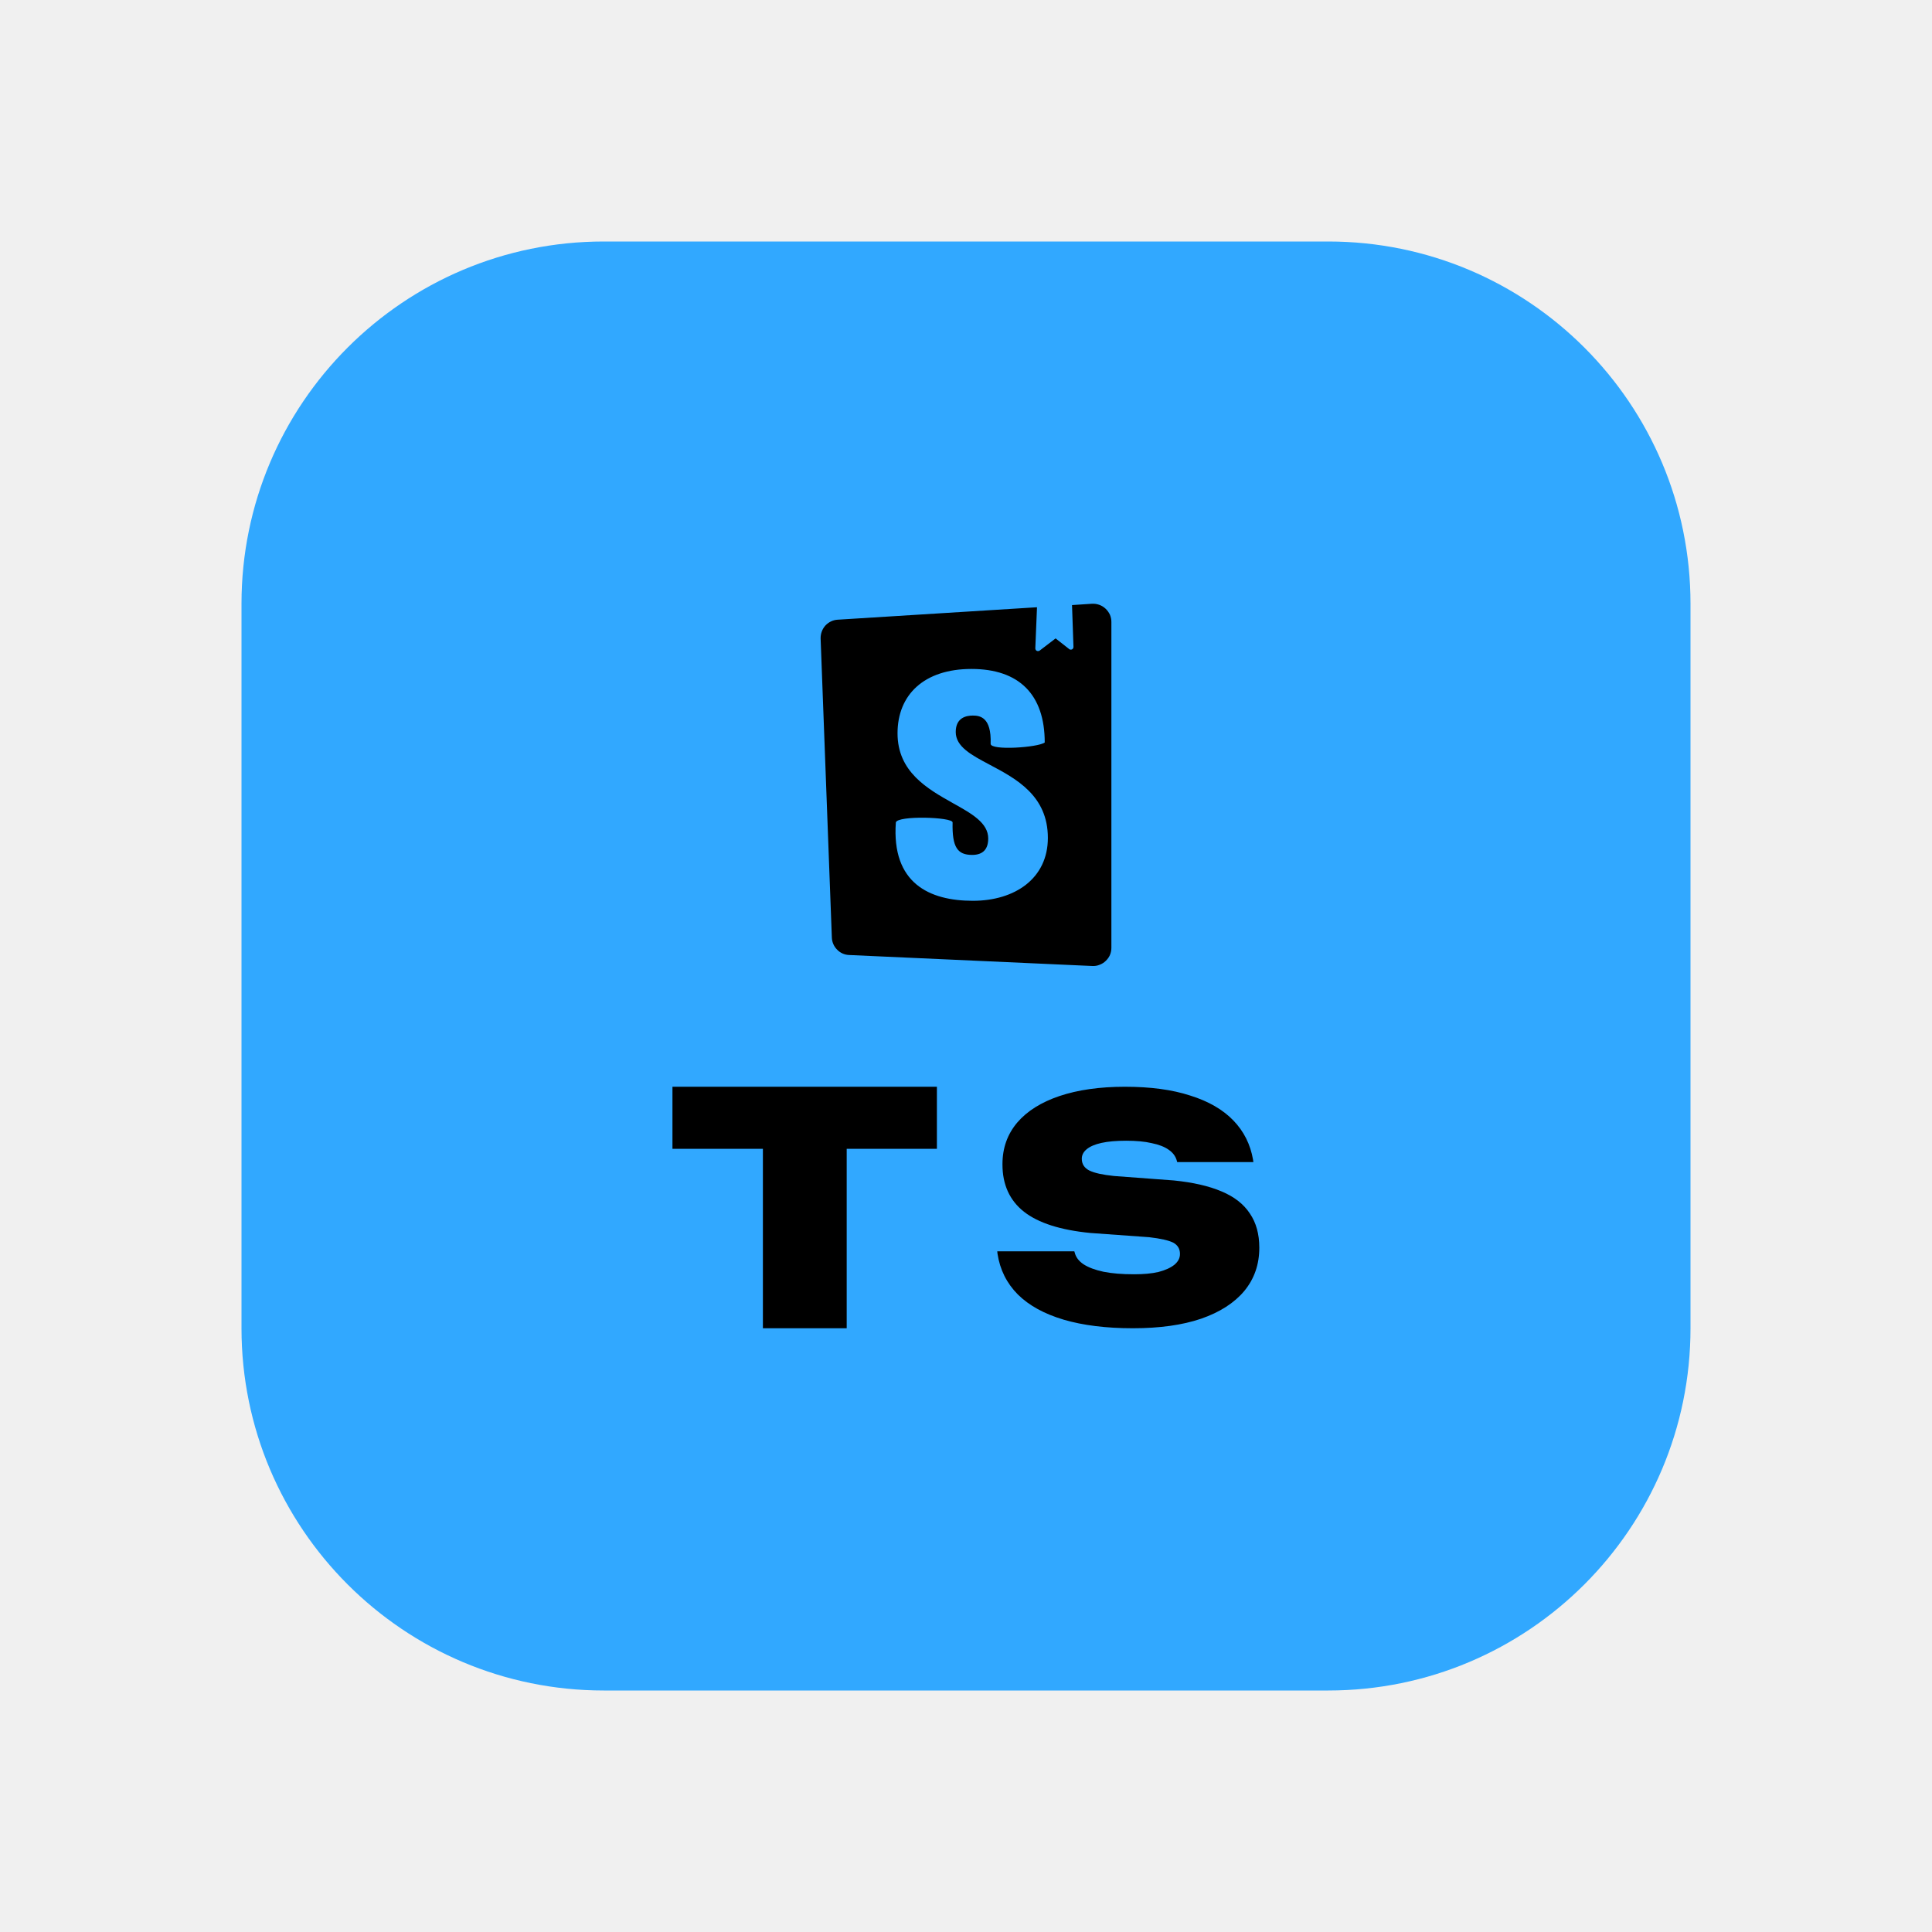
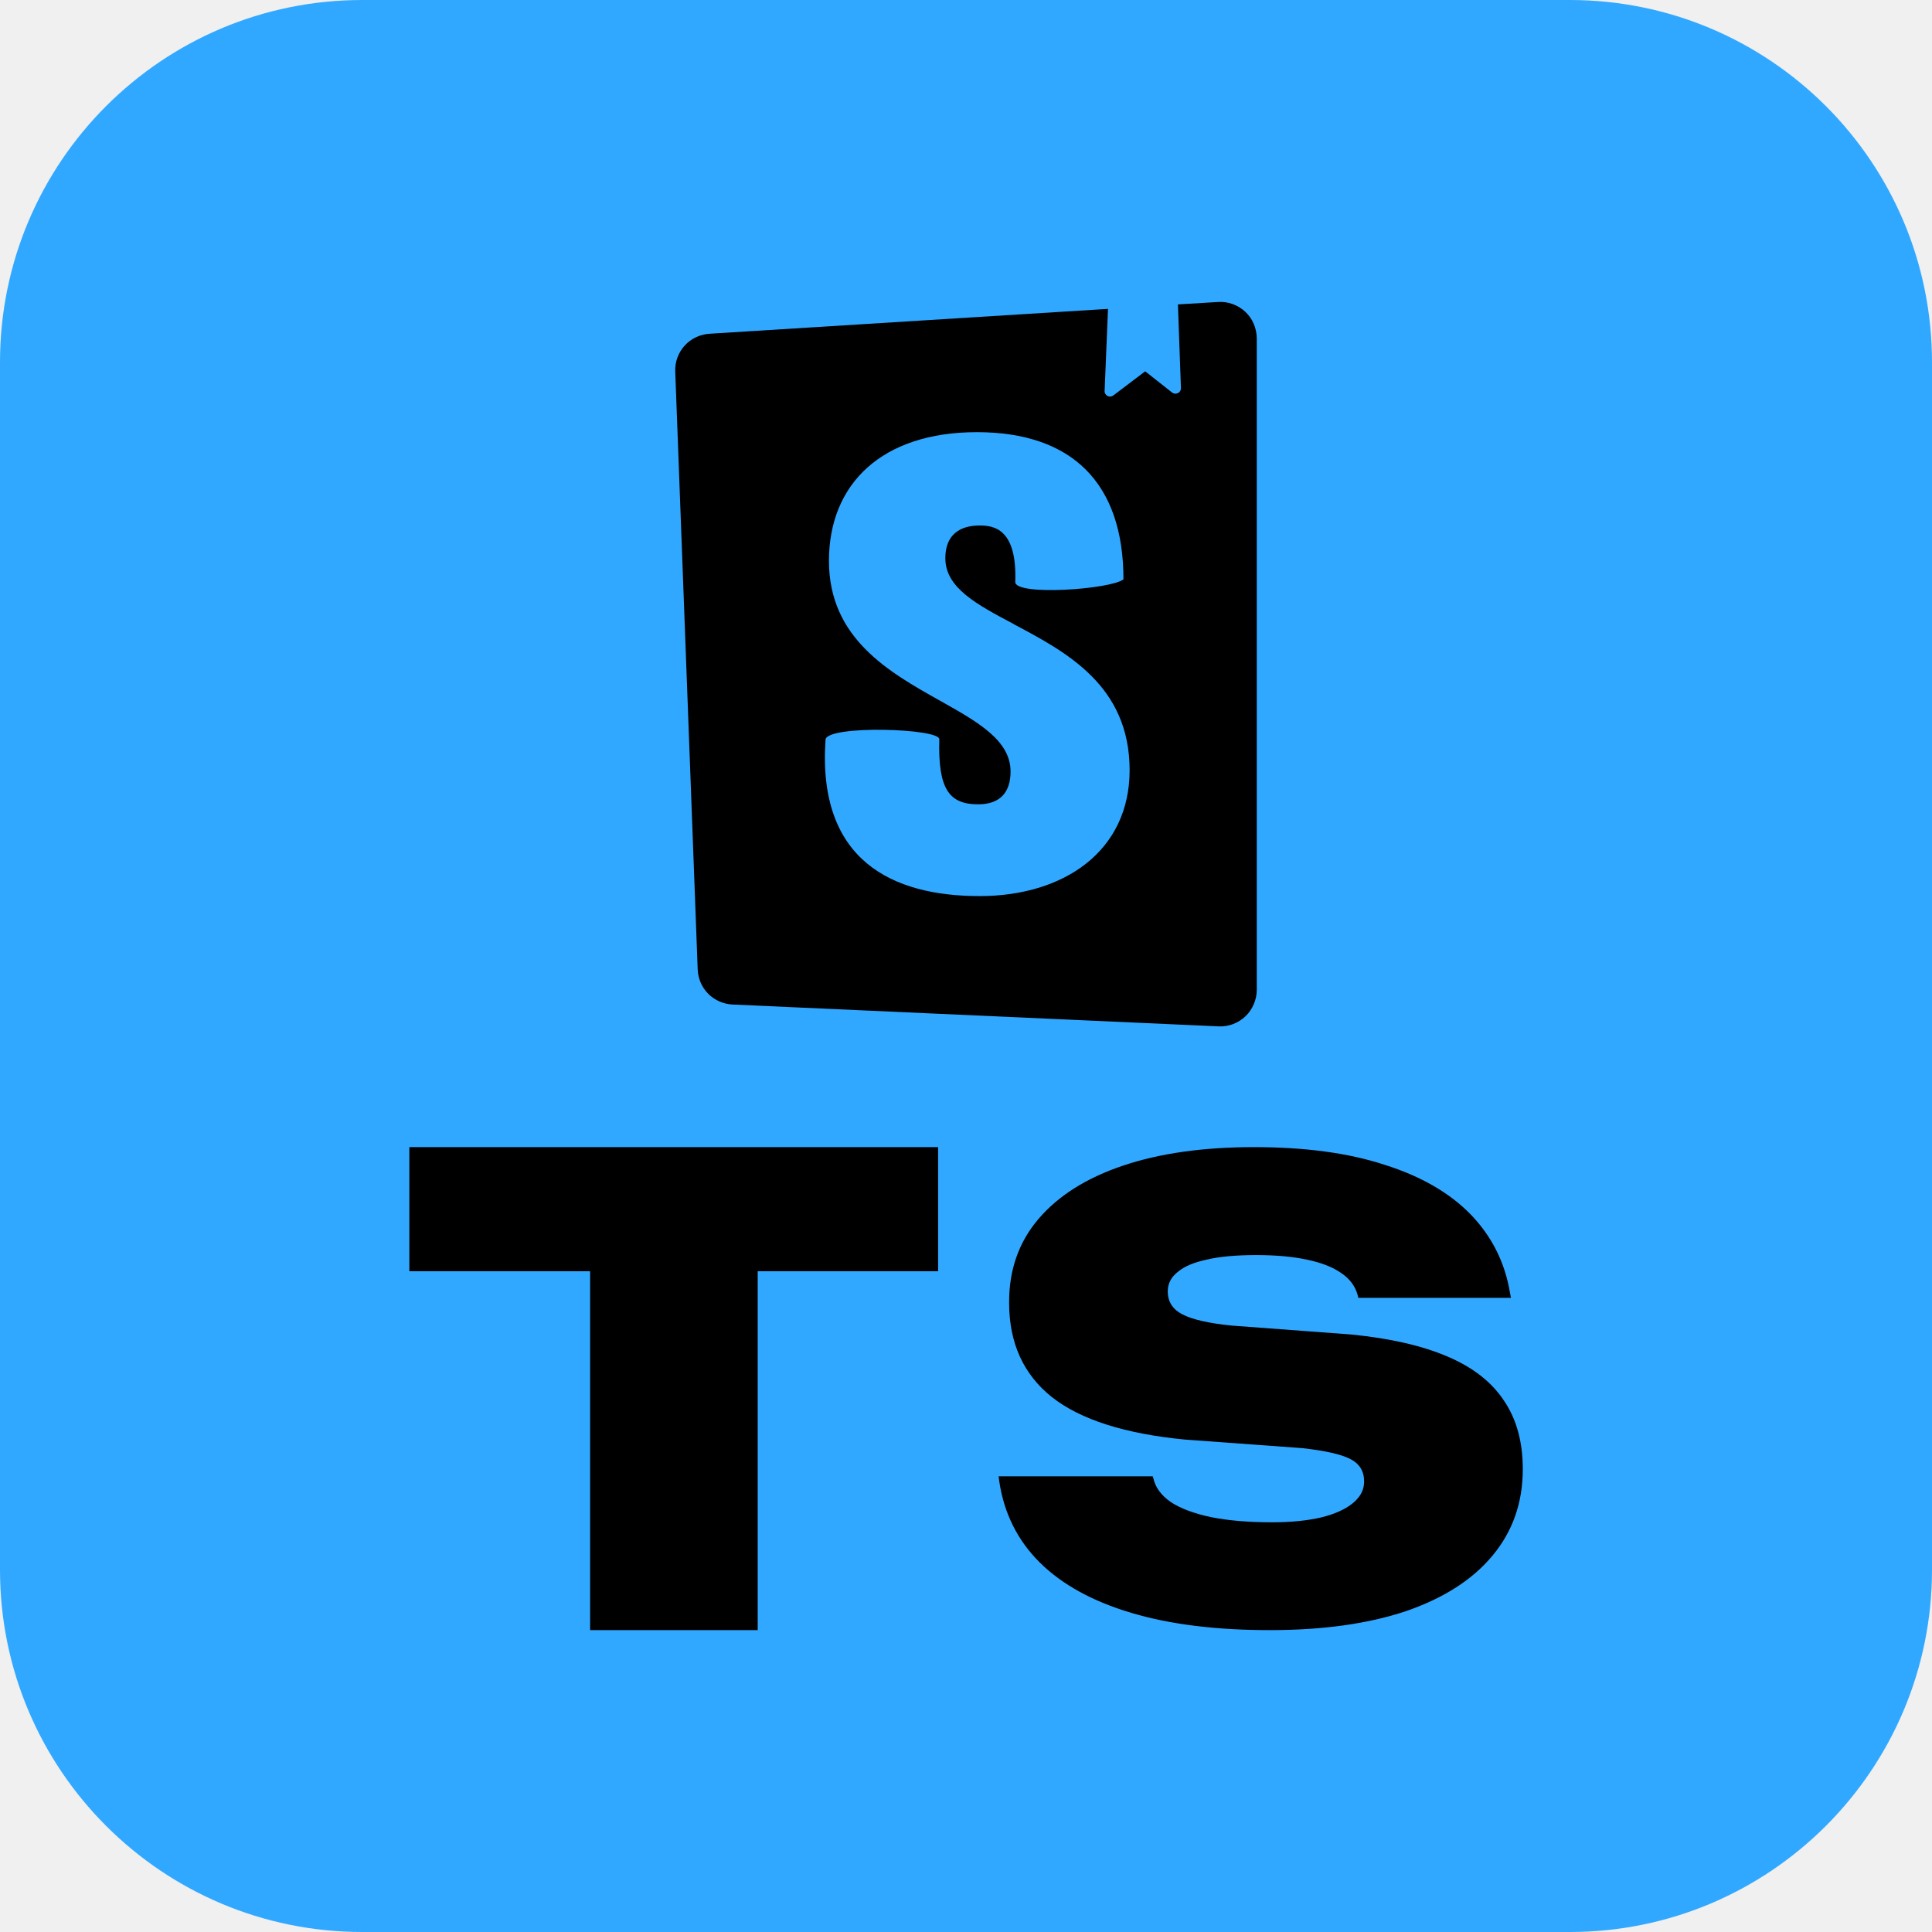
<svg xmlns="http://www.w3.org/2000/svg" width="16" height="16" viewBox="0 0 16 16" fill="none">
-   <rect x="2" y="2" width="12" height="12" rx="3" fill="#31A8FF" />
-   <path fill-rule="evenodd" clip-rule="evenodd" d="M6.796 5.288L6.889 7.764C6.89 7.802 6.906 7.838 6.933 7.865C6.959 7.892 6.995 7.908 7.033 7.909L9.046 8C9.067 8.001 9.087 7.998 9.106 7.99C9.125 7.983 9.143 7.972 9.157 7.958C9.172 7.944 9.184 7.927 9.192 7.909C9.2 7.89 9.204 7.87 9.204 7.849V5.151C9.204 5.13 9.2 5.11 9.192 5.091C9.183 5.072 9.171 5.055 9.156 5.041C9.141 5.027 9.124 5.016 9.104 5.009C9.085 5.002 9.064 4.999 9.044 5L8.878 5.011L8.89 5.357C8.89 5.361 8.889 5.365 8.887 5.369C8.885 5.373 8.882 5.376 8.878 5.378C8.874 5.38 8.87 5.38 8.865 5.38C8.861 5.38 8.857 5.378 8.854 5.375L8.742 5.287L8.61 5.388C8.607 5.39 8.603 5.392 8.598 5.392C8.594 5.392 8.59 5.392 8.586 5.39C8.582 5.388 8.579 5.385 8.577 5.381C8.575 5.377 8.574 5.373 8.574 5.369L8.588 5.029L6.938 5.132C6.898 5.134 6.862 5.152 6.835 5.181C6.809 5.21 6.795 5.249 6.796 5.288ZM8.204 6.16C8.204 6.218 8.599 6.19 8.652 6.149C8.652 5.75 8.438 5.54 8.045 5.54C7.653 5.54 7.433 5.753 7.433 6.073C7.433 6.393 7.681 6.533 7.893 6.652C8.049 6.739 8.184 6.815 8.184 6.944C8.184 7.03 8.143 7.08 8.051 7.08C7.931 7.08 7.884 7.019 7.889 6.811C7.889 6.766 7.433 6.752 7.419 6.811C7.383 7.315 7.697 7.46 8.057 7.46C8.405 7.46 8.678 7.275 8.678 6.939C8.678 6.589 8.415 6.449 8.198 6.334L8.198 6.334C8.045 6.253 7.915 6.184 7.915 6.062C7.915 5.942 8.004 5.926 8.056 5.926C8.112 5.926 8.212 5.936 8.204 6.16Z" fill="black" />
-   <path d="M6.318 11V9.514H5.569V9H7.759V9.514H7.012V11H6.318Z" fill="black" />
-   <path d="M9.382 11C9.16 11 8.969 10.976 8.809 10.929C8.648 10.881 8.522 10.812 8.429 10.72C8.337 10.627 8.281 10.515 8.261 10.383L8.259 10.363H8.897L8.9 10.372C8.909 10.41 8.933 10.443 8.973 10.47C9.013 10.496 9.068 10.517 9.138 10.532C9.207 10.546 9.292 10.553 9.392 10.553C9.47 10.553 9.538 10.547 9.594 10.534C9.651 10.519 9.695 10.499 9.726 10.474C9.757 10.448 9.772 10.419 9.772 10.385V10.384C9.772 10.342 9.753 10.311 9.716 10.291C9.678 10.272 9.612 10.257 9.517 10.246L9.031 10.211C8.782 10.187 8.599 10.128 8.48 10.035C8.361 9.941 8.302 9.81 8.302 9.644V9.641C8.302 9.507 8.343 9.393 8.424 9.297C8.506 9.201 8.623 9.128 8.774 9.077C8.926 9.026 9.107 9 9.316 9C9.527 9 9.707 9.024 9.857 9.073C10.008 9.12 10.127 9.189 10.214 9.279C10.301 9.369 10.355 9.477 10.377 9.603L10.38 9.624H9.749L9.746 9.613C9.736 9.576 9.714 9.546 9.679 9.522C9.644 9.497 9.597 9.479 9.538 9.467C9.479 9.453 9.408 9.447 9.326 9.447C9.244 9.447 9.176 9.453 9.122 9.465C9.068 9.477 9.028 9.494 9 9.517C8.973 9.539 8.959 9.565 8.959 9.596V9.597C8.959 9.64 8.98 9.672 9.02 9.693C9.062 9.714 9.13 9.729 9.225 9.739L9.721 9.776C9.88 9.792 10.012 9.822 10.117 9.867C10.222 9.911 10.3 9.972 10.351 10.05C10.403 10.126 10.429 10.221 10.429 10.332V10.334C10.429 10.471 10.388 10.59 10.305 10.691C10.222 10.79 10.103 10.867 9.947 10.921C9.791 10.974 9.603 11 9.382 11Z" fill="black" />
+   <g clip-path="url(#clip0_157_6237)">
+     <rect width="16" height="16" rx="3" fill="#31A8FF" />
+     <path fill-rule="evenodd" clip-rule="evenodd" d="M5.592 3.076L5.778 8.029C5.781 8.105 5.812 8.176 5.865 8.23C5.919 8.284 5.99 8.315 6.066 8.319L10.093 8.5C10.133 8.502 10.174 8.495 10.212 8.481C10.25 8.466 10.285 8.445 10.315 8.416C10.344 8.388 10.367 8.354 10.383 8.317C10.399 8.28 10.408 8.239 10.408 8.198V2.802C10.408 2.761 10.399 2.72 10.383 2.682C10.367 2.644 10.343 2.61 10.313 2.582C10.283 2.554 10.247 2.532 10.208 2.518C10.17 2.504 10.128 2.498 10.087 2.501L9.755 2.521L9.78 3.214C9.78 3.222 9.778 3.231 9.774 3.238C9.769 3.246 9.763 3.252 9.755 3.255C9.747 3.259 9.739 3.261 9.73 3.26C9.722 3.259 9.714 3.256 9.707 3.251L9.484 3.075L9.22 3.275C9.213 3.28 9.205 3.283 9.196 3.284C9.188 3.285 9.179 3.283 9.172 3.279C9.164 3.275 9.158 3.269 9.154 3.262C9.149 3.254 9.147 3.246 9.148 3.237L9.176 2.558L5.875 2.764C5.797 2.769 5.723 2.804 5.67 2.862C5.617 2.921 5.589 2.997 5.592 3.076ZM8.408 4.82C8.408 4.937 9.198 4.881 9.304 4.798C9.304 3.999 8.876 3.579 8.09 3.579C7.305 3.579 6.865 4.006 6.865 4.645C6.865 5.286 7.362 5.566 7.785 5.803C8.097 5.978 8.369 6.131 8.369 6.389C8.369 6.559 8.285 6.661 8.101 6.661C7.862 6.661 7.767 6.538 7.779 6.122C7.779 6.032 6.865 6.004 6.837 6.122C6.766 7.13 7.394 7.421 8.113 7.421C8.809 7.421 9.355 7.05 9.355 6.378C9.355 5.677 8.829 5.399 8.395 5.169L8.395 5.168C8.089 5.006 7.829 4.868 7.829 4.624C7.829 4.384 8.007 4.352 8.112 4.352C8.224 4.352 8.424 4.372 8.408 4.82Z" fill="black" />
+     <path d="M4.887 13.5V10.528H3.39V9.5H7.769V10.528H6.275V13.5H4.887Z" fill="black" />
+     <path d="M10.517 13.5C10.073 13.5 9.69 13.453 9.369 13.357C9.049 13.262 8.796 13.123 8.611 12.94C8.425 12.755 8.314 12.53 8.275 12.265L8.27 12.226H9.546L9.552 12.244C9.569 12.32 9.618 12.385 9.697 12.44C9.778 12.493 9.888 12.534 10.028 12.564C10.167 12.592 10.336 12.607 10.535 12.607C10.692 12.607 10.827 12.593 10.94 12.567C11.054 12.539 11.143 12.499 11.204 12.448C11.266 12.397 11.297 12.338 11.297 12.271V12.268C11.297 12.184 11.259 12.122 11.183 12.083C11.107 12.044 10.975 12.014 10.787 11.993L9.814 11.922C9.316 11.874 8.949 11.757 8.711 11.57C8.475 11.382 8.357 11.121 8.357 10.788V10.782C8.357 10.515 8.438 10.285 8.6 10.095C8.764 9.903 8.997 9.755 9.301 9.653C9.604 9.551 9.965 9.5 10.385 9.5C10.806 9.5 11.166 9.548 11.466 9.646C11.767 9.741 12.005 9.878 12.18 10.058C12.354 10.238 12.463 10.454 12.505 10.706L12.513 10.748H11.249L11.244 10.727C11.224 10.653 11.18 10.592 11.109 10.544C11.04 10.495 10.947 10.458 10.829 10.433C10.711 10.407 10.569 10.394 10.403 10.394C10.239 10.394 10.103 10.406 9.996 10.431C9.888 10.454 9.807 10.488 9.753 10.534C9.698 10.578 9.671 10.631 9.671 10.693V10.695C9.671 10.78 9.711 10.843 9.792 10.885C9.875 10.928 10.012 10.959 10.202 10.978L11.194 11.052C11.513 11.084 11.777 11.144 11.987 11.234C12.197 11.323 12.352 11.444 12.455 11.599C12.559 11.752 12.611 11.941 12.611 12.165V12.168C12.611 12.443 12.528 12.681 12.362 12.881C12.197 13.081 11.958 13.234 11.646 13.342C11.334 13.447 10.957 13.5 10.517 13.5Z" fill="black" />
+   </g>
+   <defs>
+     <clipPath id="clip0_157_6237">
+       <rect width="16" height="16" fill="white" />
+     </clipPath>
+   </defs>
</svg>
